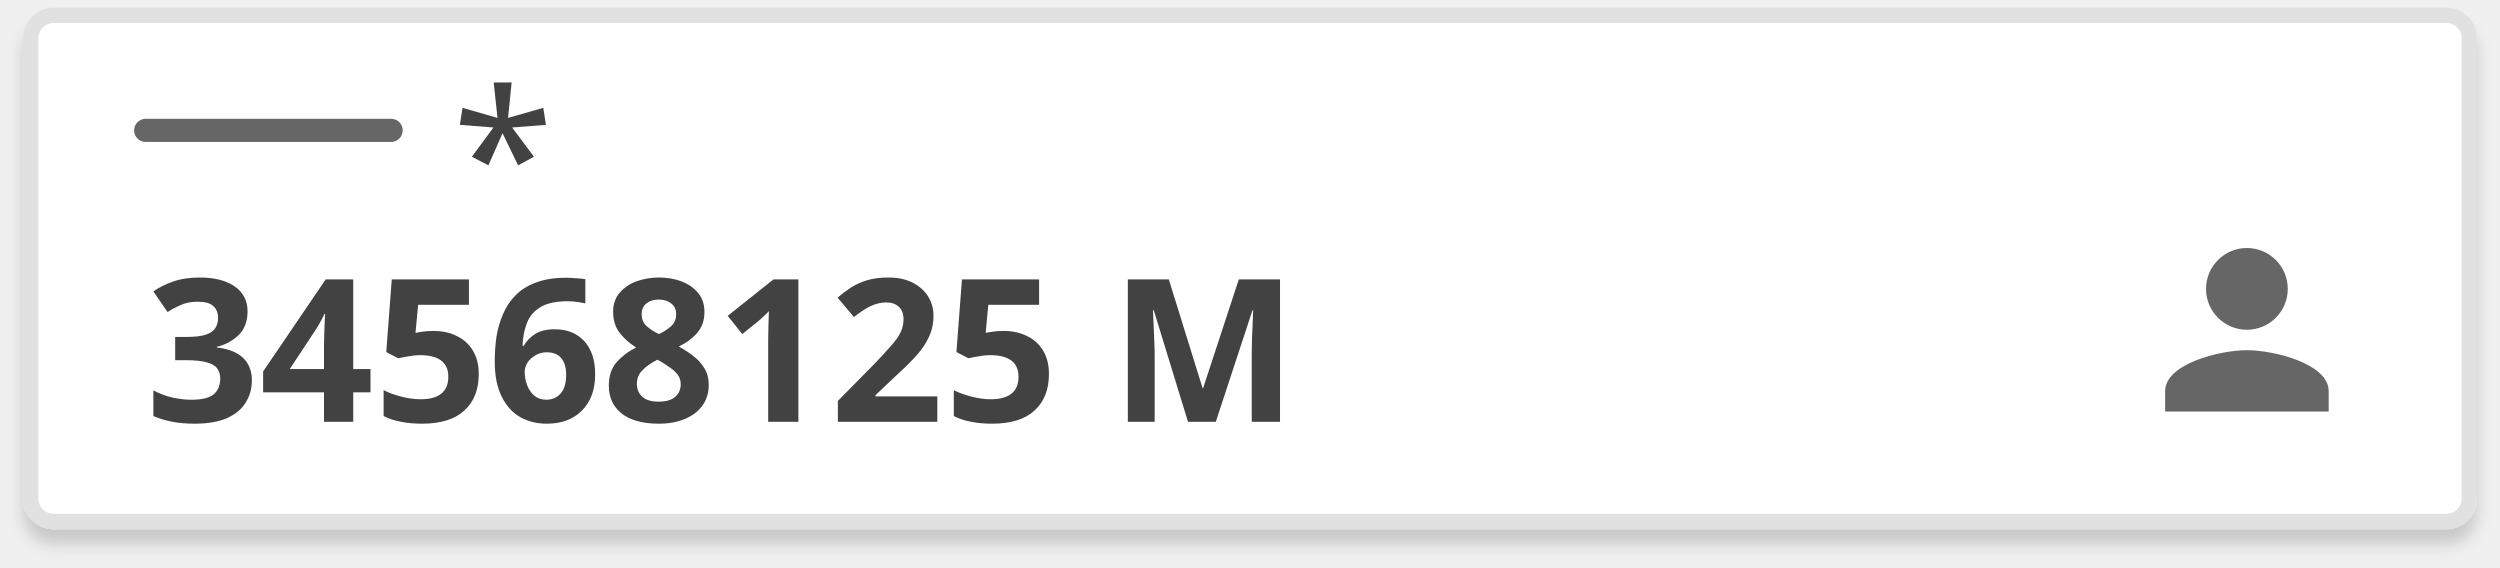
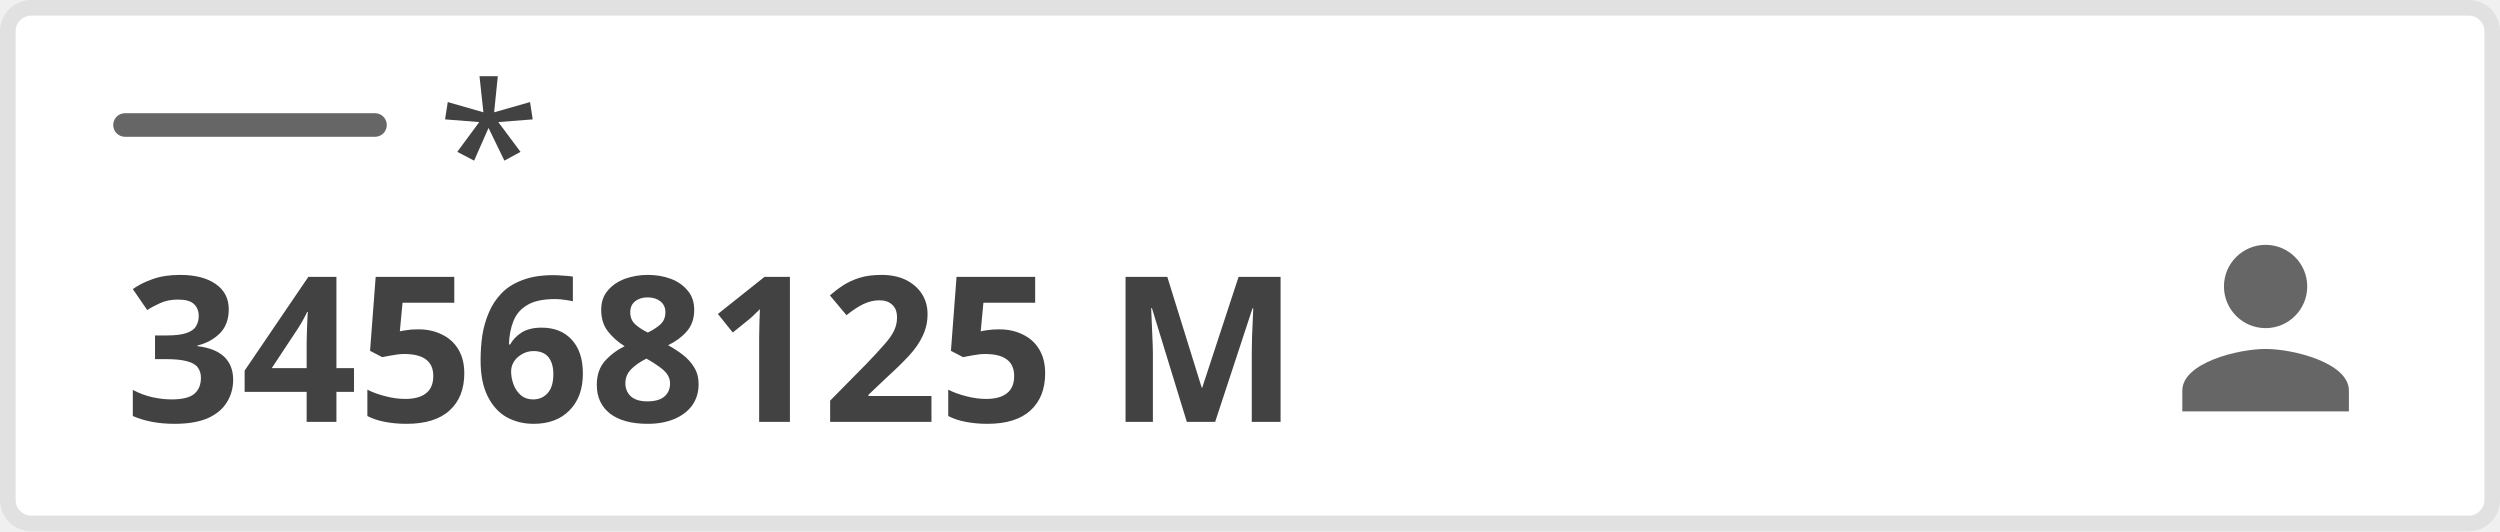
- <svg xmlns="http://www.w3.org/2000/svg" width="163" height="37" viewBox="0 0 163 37">
-   <defs>
-     <filter id="Rectángulo_6445" x="0" y="0" width="163" height="37" filterUnits="userSpaceOnUse">
-       <feOffset dy="1" input="SourceAlpha" />
-       <feGaussianBlur stdDeviation="0.5" result="blur" />
-       <feFlood flood-opacity="0.161" />
-       <feComposite operator="in" in2="blur" />
-       <feComposite in="SourceGraphic" />
-     </filter>
-   </defs>
-   <g id="Ilustracion_NIF" data-name="Ilustracion NIF" transform="translate(-685.5 -472.5)">
+ <svg xmlns="http://www.w3.org/2000/svg" width="160" height="34" viewBox="0 0 160 34">
+   <g id="Ilustracion_NIF" data-name="Ilustracion NIF" transform="translate(-687 -473)">
    <g id="Integer" transform="translate(4 21)">
-       <g transform="matrix(1, 0, 0, 1, 681.5, 451.5)" filter="url(#Rectángulo_6445)">
-         <g id="Rectángulo_6445-2" data-name="Rectángulo 6445" transform="translate(1.5 0.5)" fill="#fff" stroke="rgba(0,0,0,0.12)" stroke-width="1">
-           <rect width="160" height="34" rx="2" stroke="none" />
-           <rect x="0.5" y="0.5" width="159" height="33" rx="1.5" fill="none" />
-         </g>
-       </g>
-       <path id="Trazado_7106" data-name="Trazado 7106" d="M18835.145,195h16" transform="translate(-18144.145 265)" fill="none" stroke="rgba(0,0,0,0.6)" stroke-linecap="round" stroke-width="1.51" />
+       <rect id="Rectángulo_6445" data-name="Rectángulo 6445" width="160" height="34" rx="2" transform="translate(683 452)" fill="#fff" />
+       <path id="Rectángulo_6445_-_Contorno" data-name="Rectángulo 6445 - Contorno" d="M2,1A1,1,0,0,0,1,2V32a1,1,0,0,0,1,1H158a1,1,0,0,0,1-1V2a1,1,0,0,0-1-1H2M2,0H158a2,2,0,0,1,2,2V32a2,2,0,0,1-2,2H2a2,2,0,0,1-2-2V2A2,2,0,0,1,2,0Z" transform="translate(683 452)" fill="rgba(0,0,0,0.12)" />
+       <path id="Trazado_7106" data-name="Trazado 7106" d="M18851.145,195.755h-16a.755.755,0,1,1,0-1.51h16a.755.755,0,1,1,0,1.51Z" transform="translate(-18144.145 265)" fill="rgba(0,0,0,0.6)" />
      <text id="_34568125_M" data-name="34568125 M" transform="translate(691 479)" fill="rgba(0,0,0,0.74)" font-size="13" font-family="Poppins-Bold, Poppins" font-weight="700">
        <tspan x="0" y="0">34568125 M</tspan>
      </text>
      <text id="_" data-name="*" transform="translate(711 466)" fill="rgba(0,0,0,0.74)" font-size="12" font-family="Poppins-Medium, Poppins" font-weight="500">
        <tspan x="0" y="0">*</tspan>
      </text>
      <g id="person_black_24dp_1_" data-name="person_black_24dp (1)" transform="translate(818.999 464)">
        <path id="Trazado_7114" data-name="Trazado 7114" d="M0,0H18V18H0Z" transform="translate(0)" fill="none" />
        <path id="Trazado_7115" data-name="Trazado 7115" d="M9.331,9.331A2.665,2.665,0,1,0,6.665,6.665,2.665,2.665,0,0,0,9.331,9.331Zm0,1.333C7.552,10.664,4,11.556,4,13.329v1.333H14.662V13.329C14.662,11.556,11.11,10.664,9.331,10.664Z" transform="translate(-0.331 -0.331)" fill="rgba(0,0,0,0.6)" />
      </g>
    </g>
  </g>
</svg>
